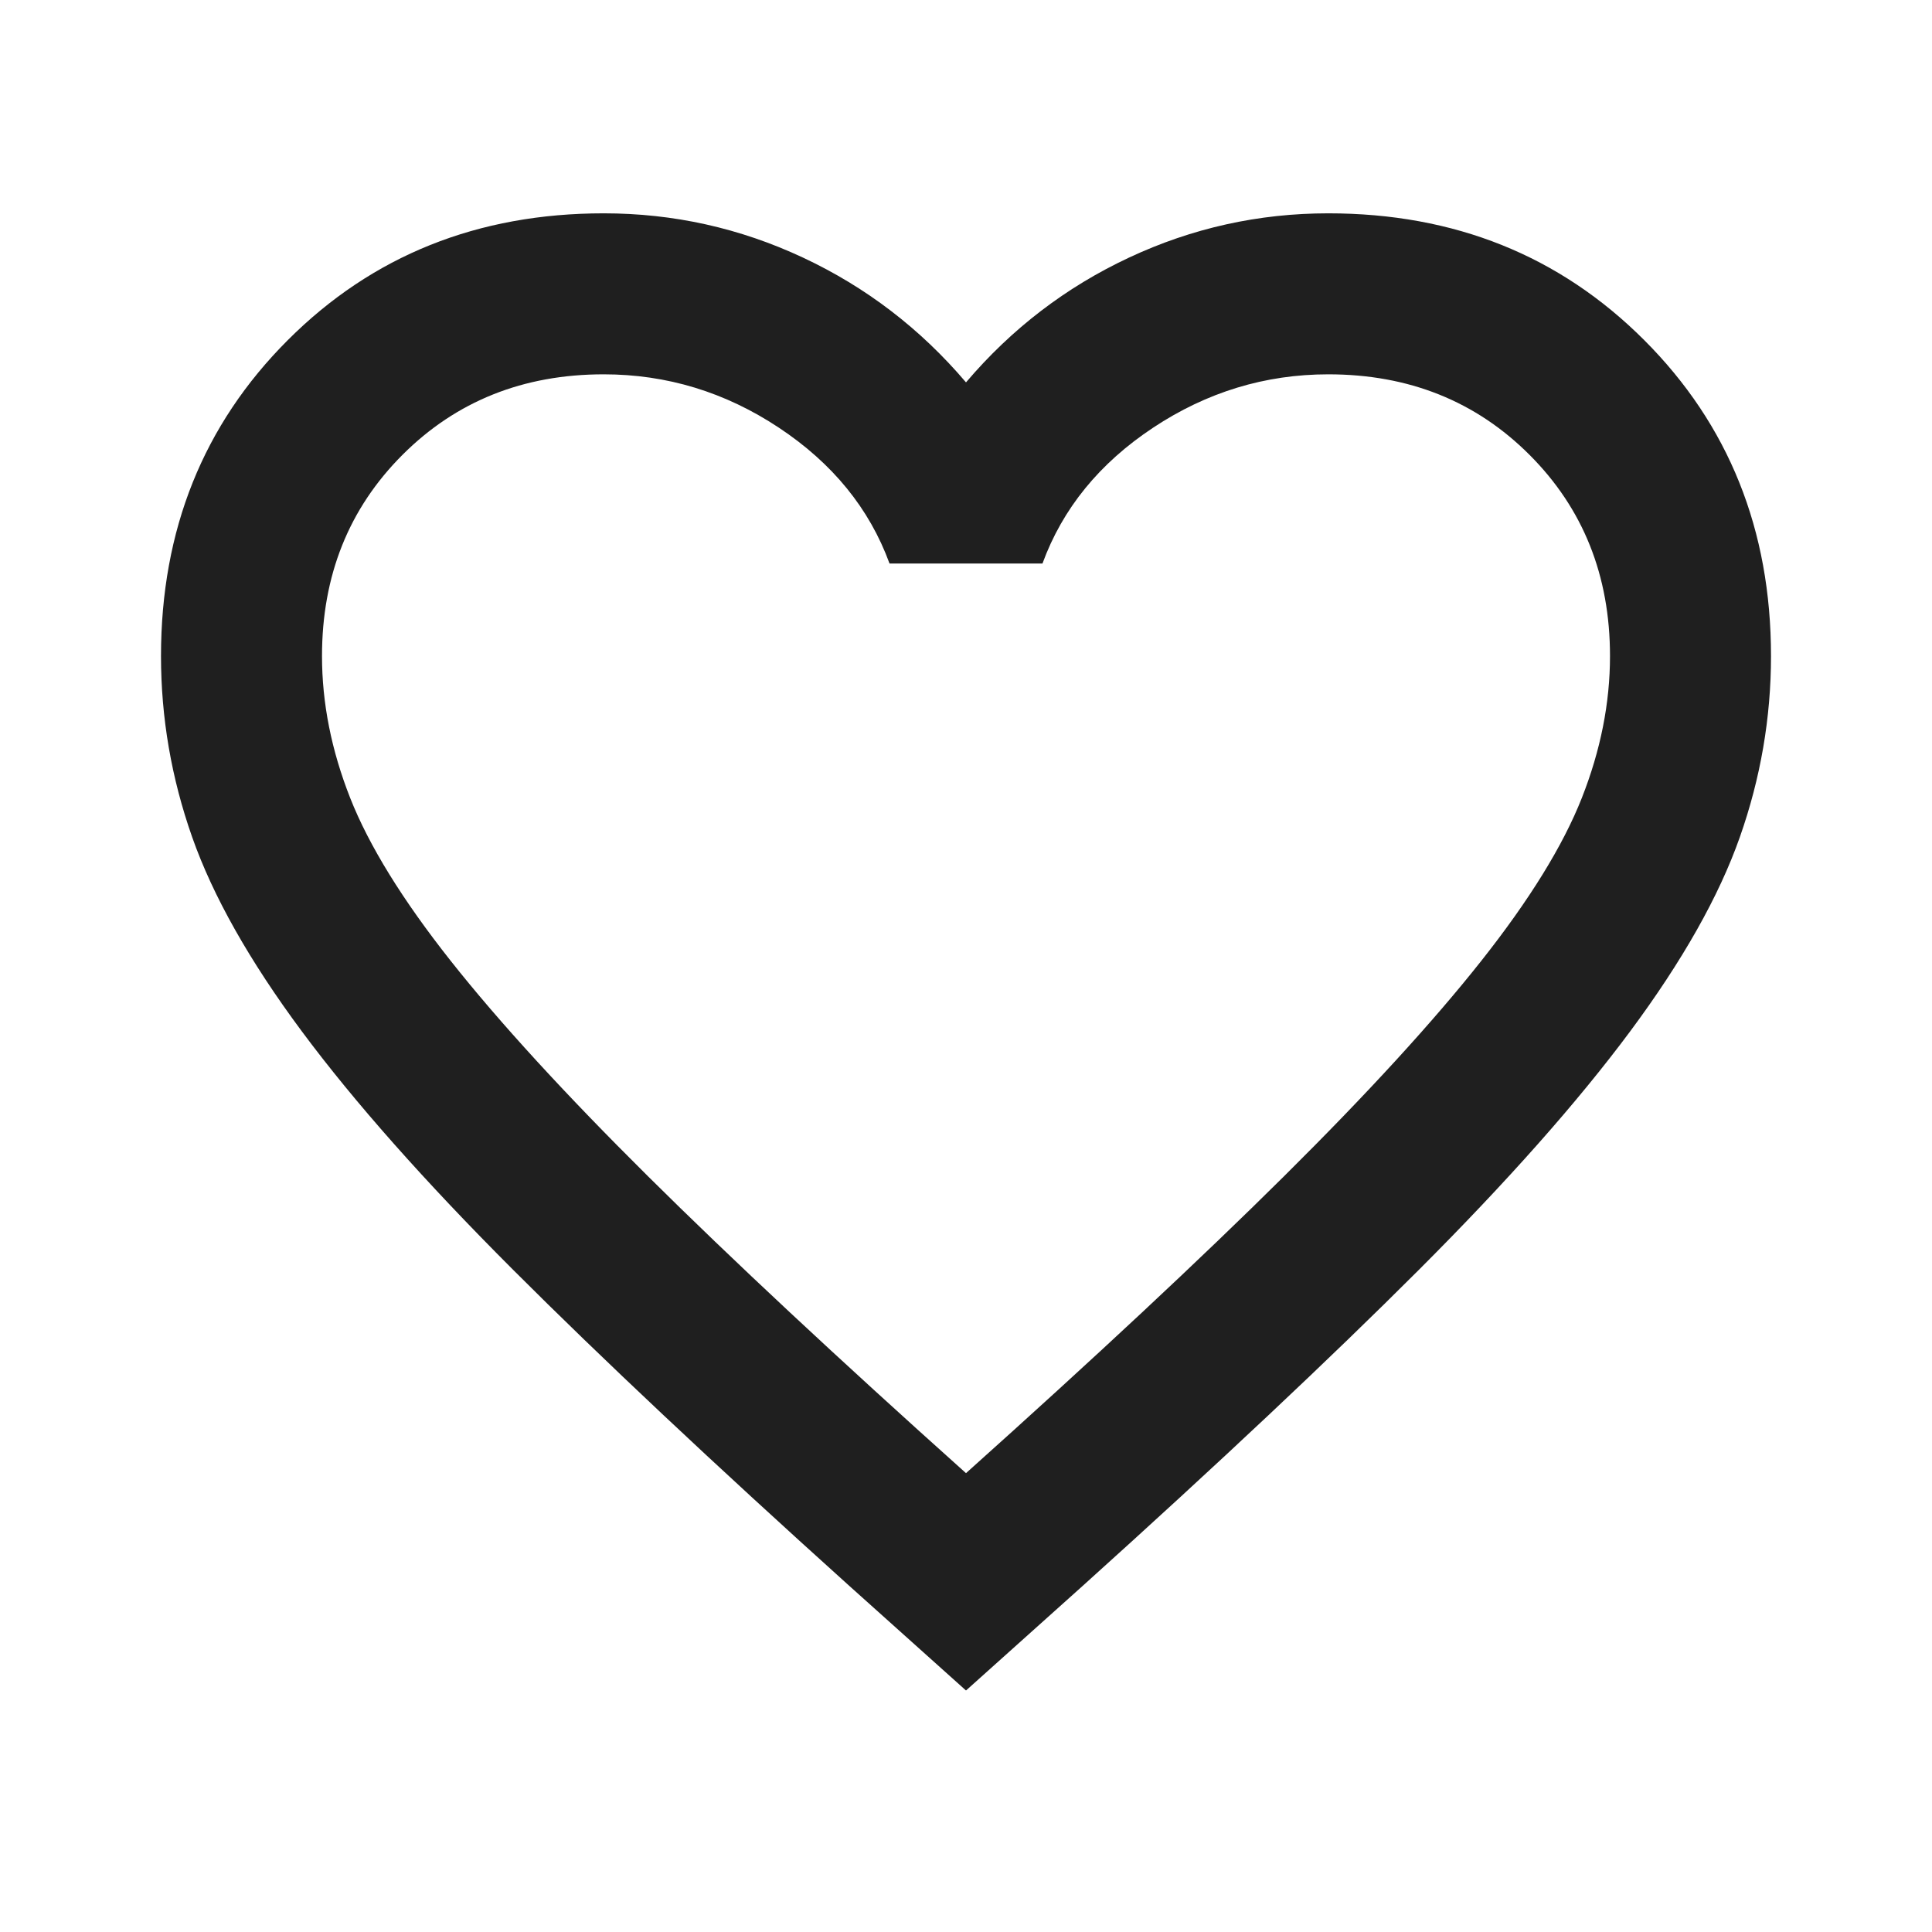
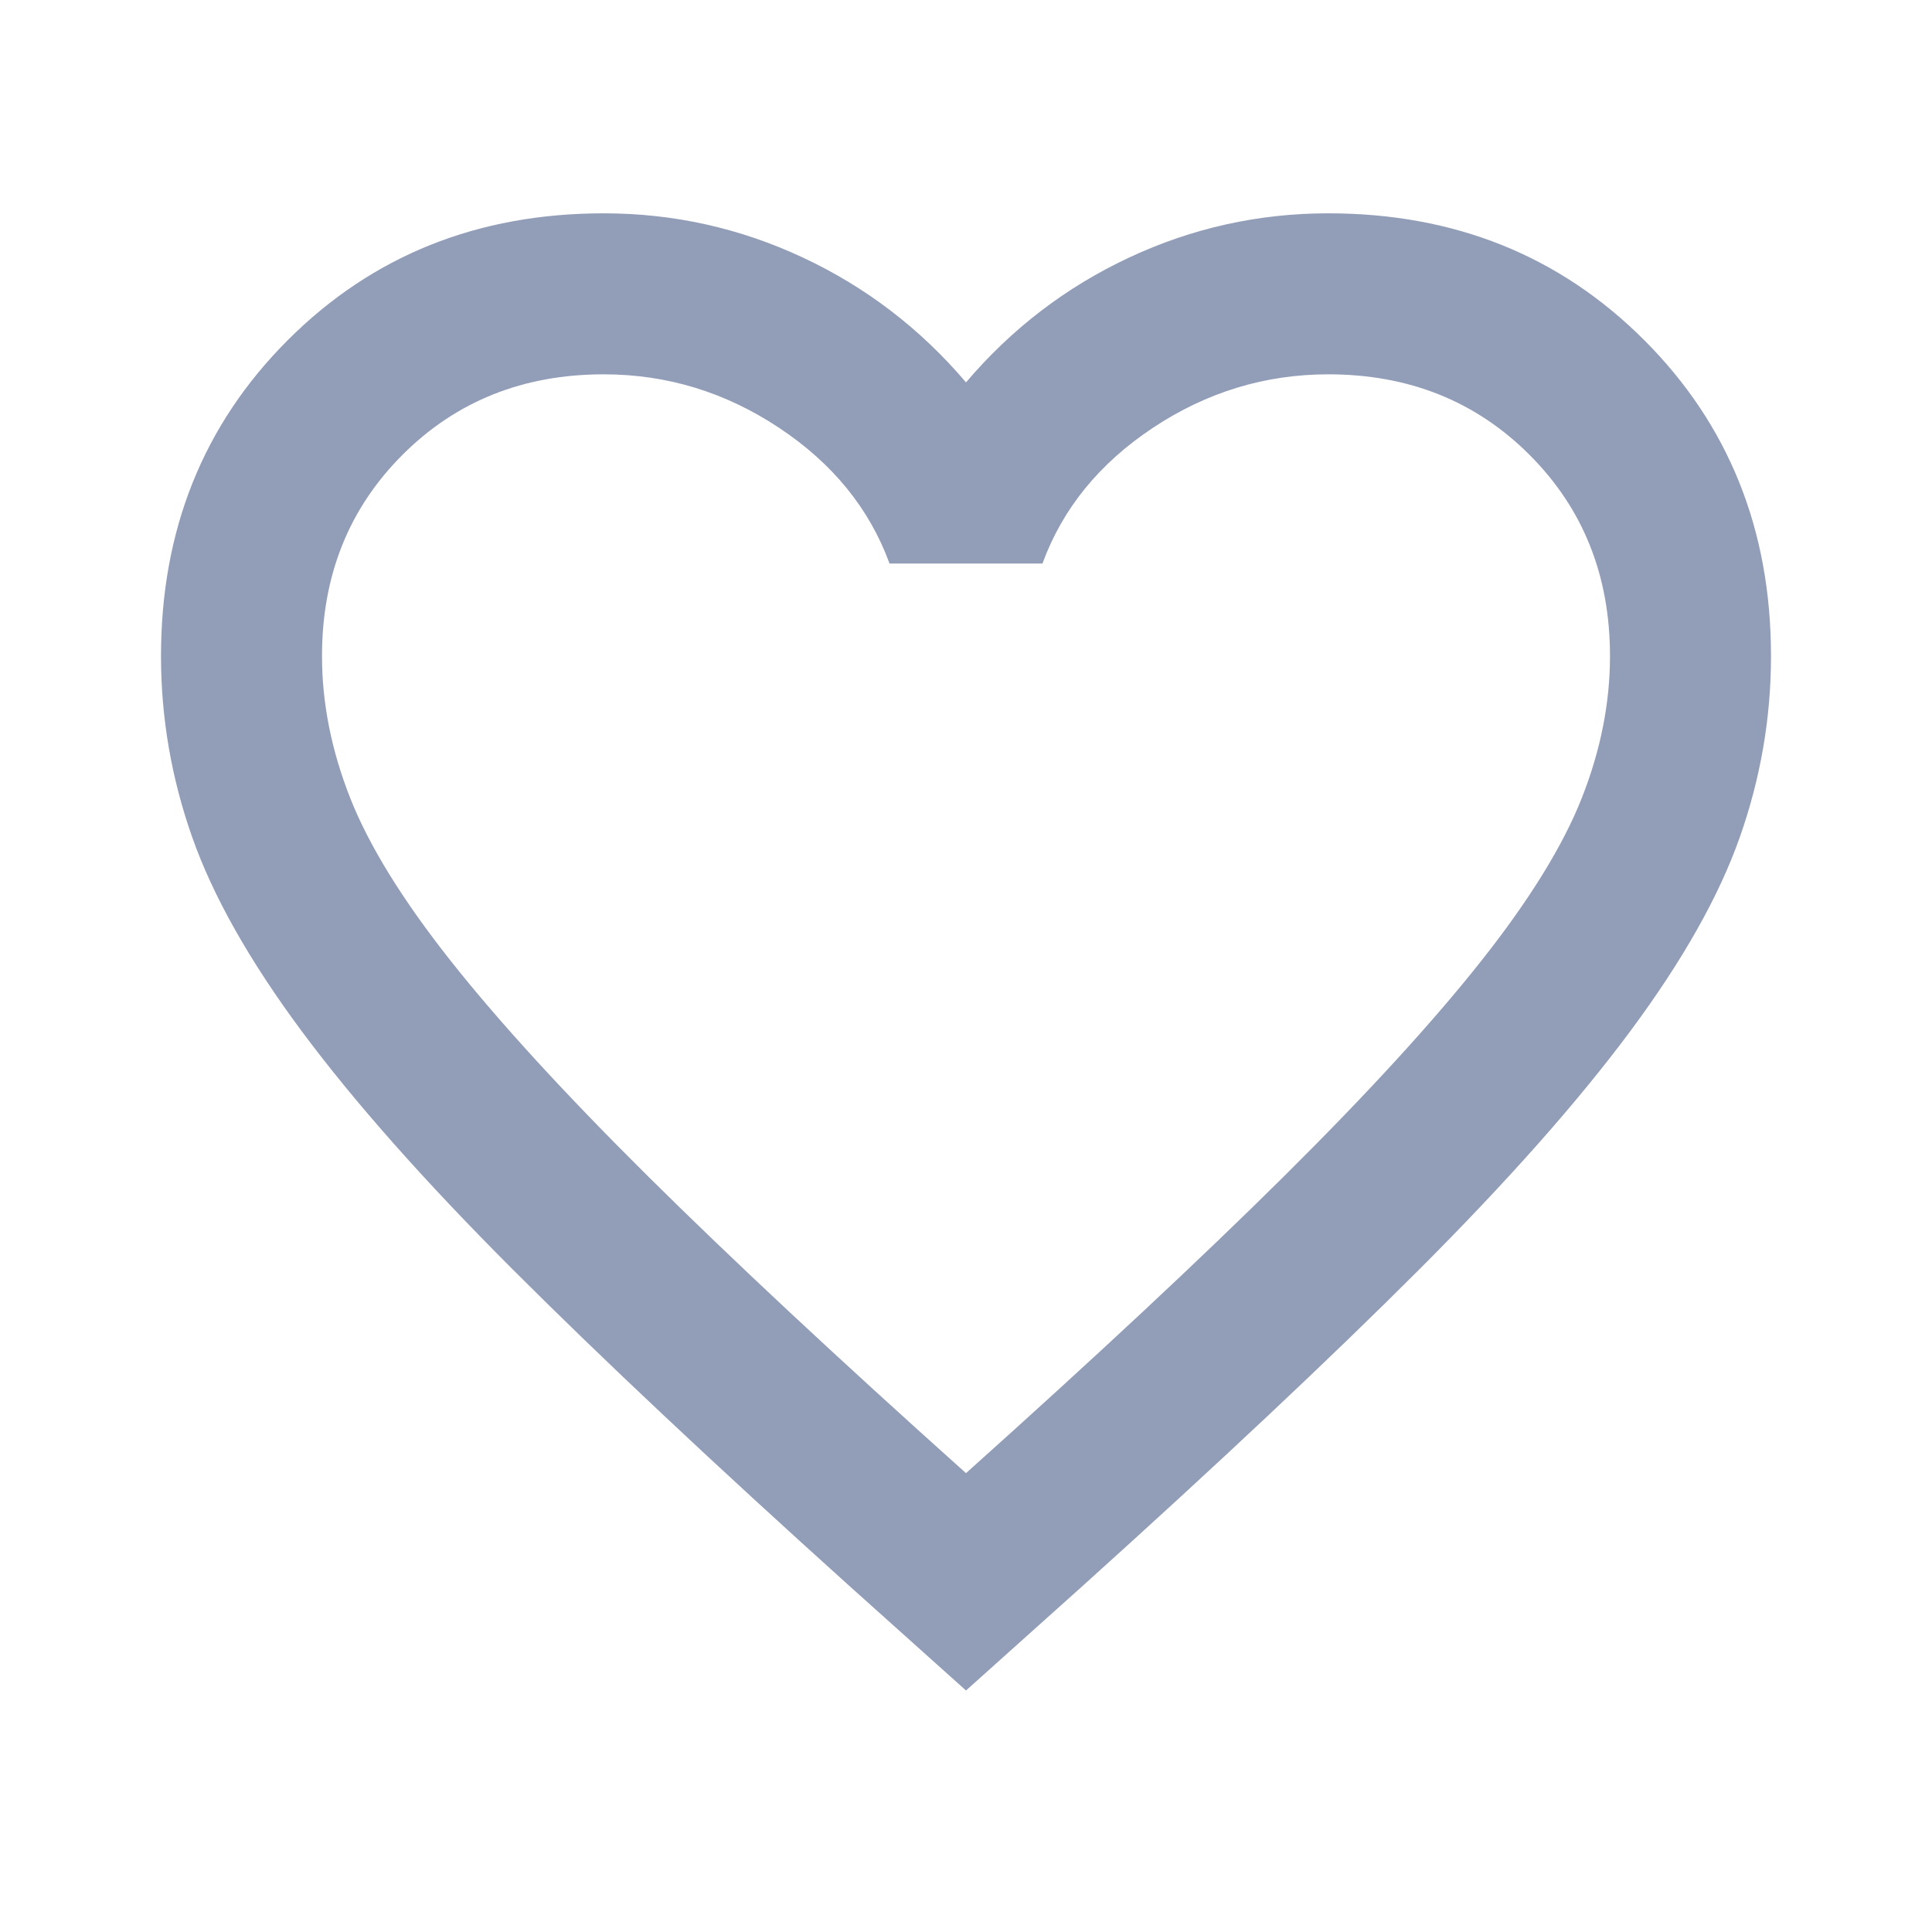
- <svg xmlns="http://www.w3.org/2000/svg" height="24px" viewBox="0 -960 960 960" width="24px" fill="#1f1f1f">
+ <svg xmlns="http://www.w3.org/2000/svg" height="24px" viewBox="0 -960 960 960" width="24px" fill="#929DB7">
  <path d="m480-120-58-52q-101-91-167-157T150-447.5Q111-500 95.5-544T80-634q0-94 63-157t157-63q52 0 99 22t81 62q34-40 81-62t99-22q94 0 157 63t63 157q0 46-15.5 90T810-447.5Q771-395 705-329T538-172l-58 52Zm0-108q96-86 158-147.5t98-107q36-45.5 50-81t14-70.5q0-60-40-100t-100-40q-47 0-87 26.5T518-680h-76q-15-41-55-67.5T300-774q-60 0-100 40t-40 100q0 35 14 70.5t50 81q36 45.5 98 107T480-228Zm0-273Z" />
</svg>
